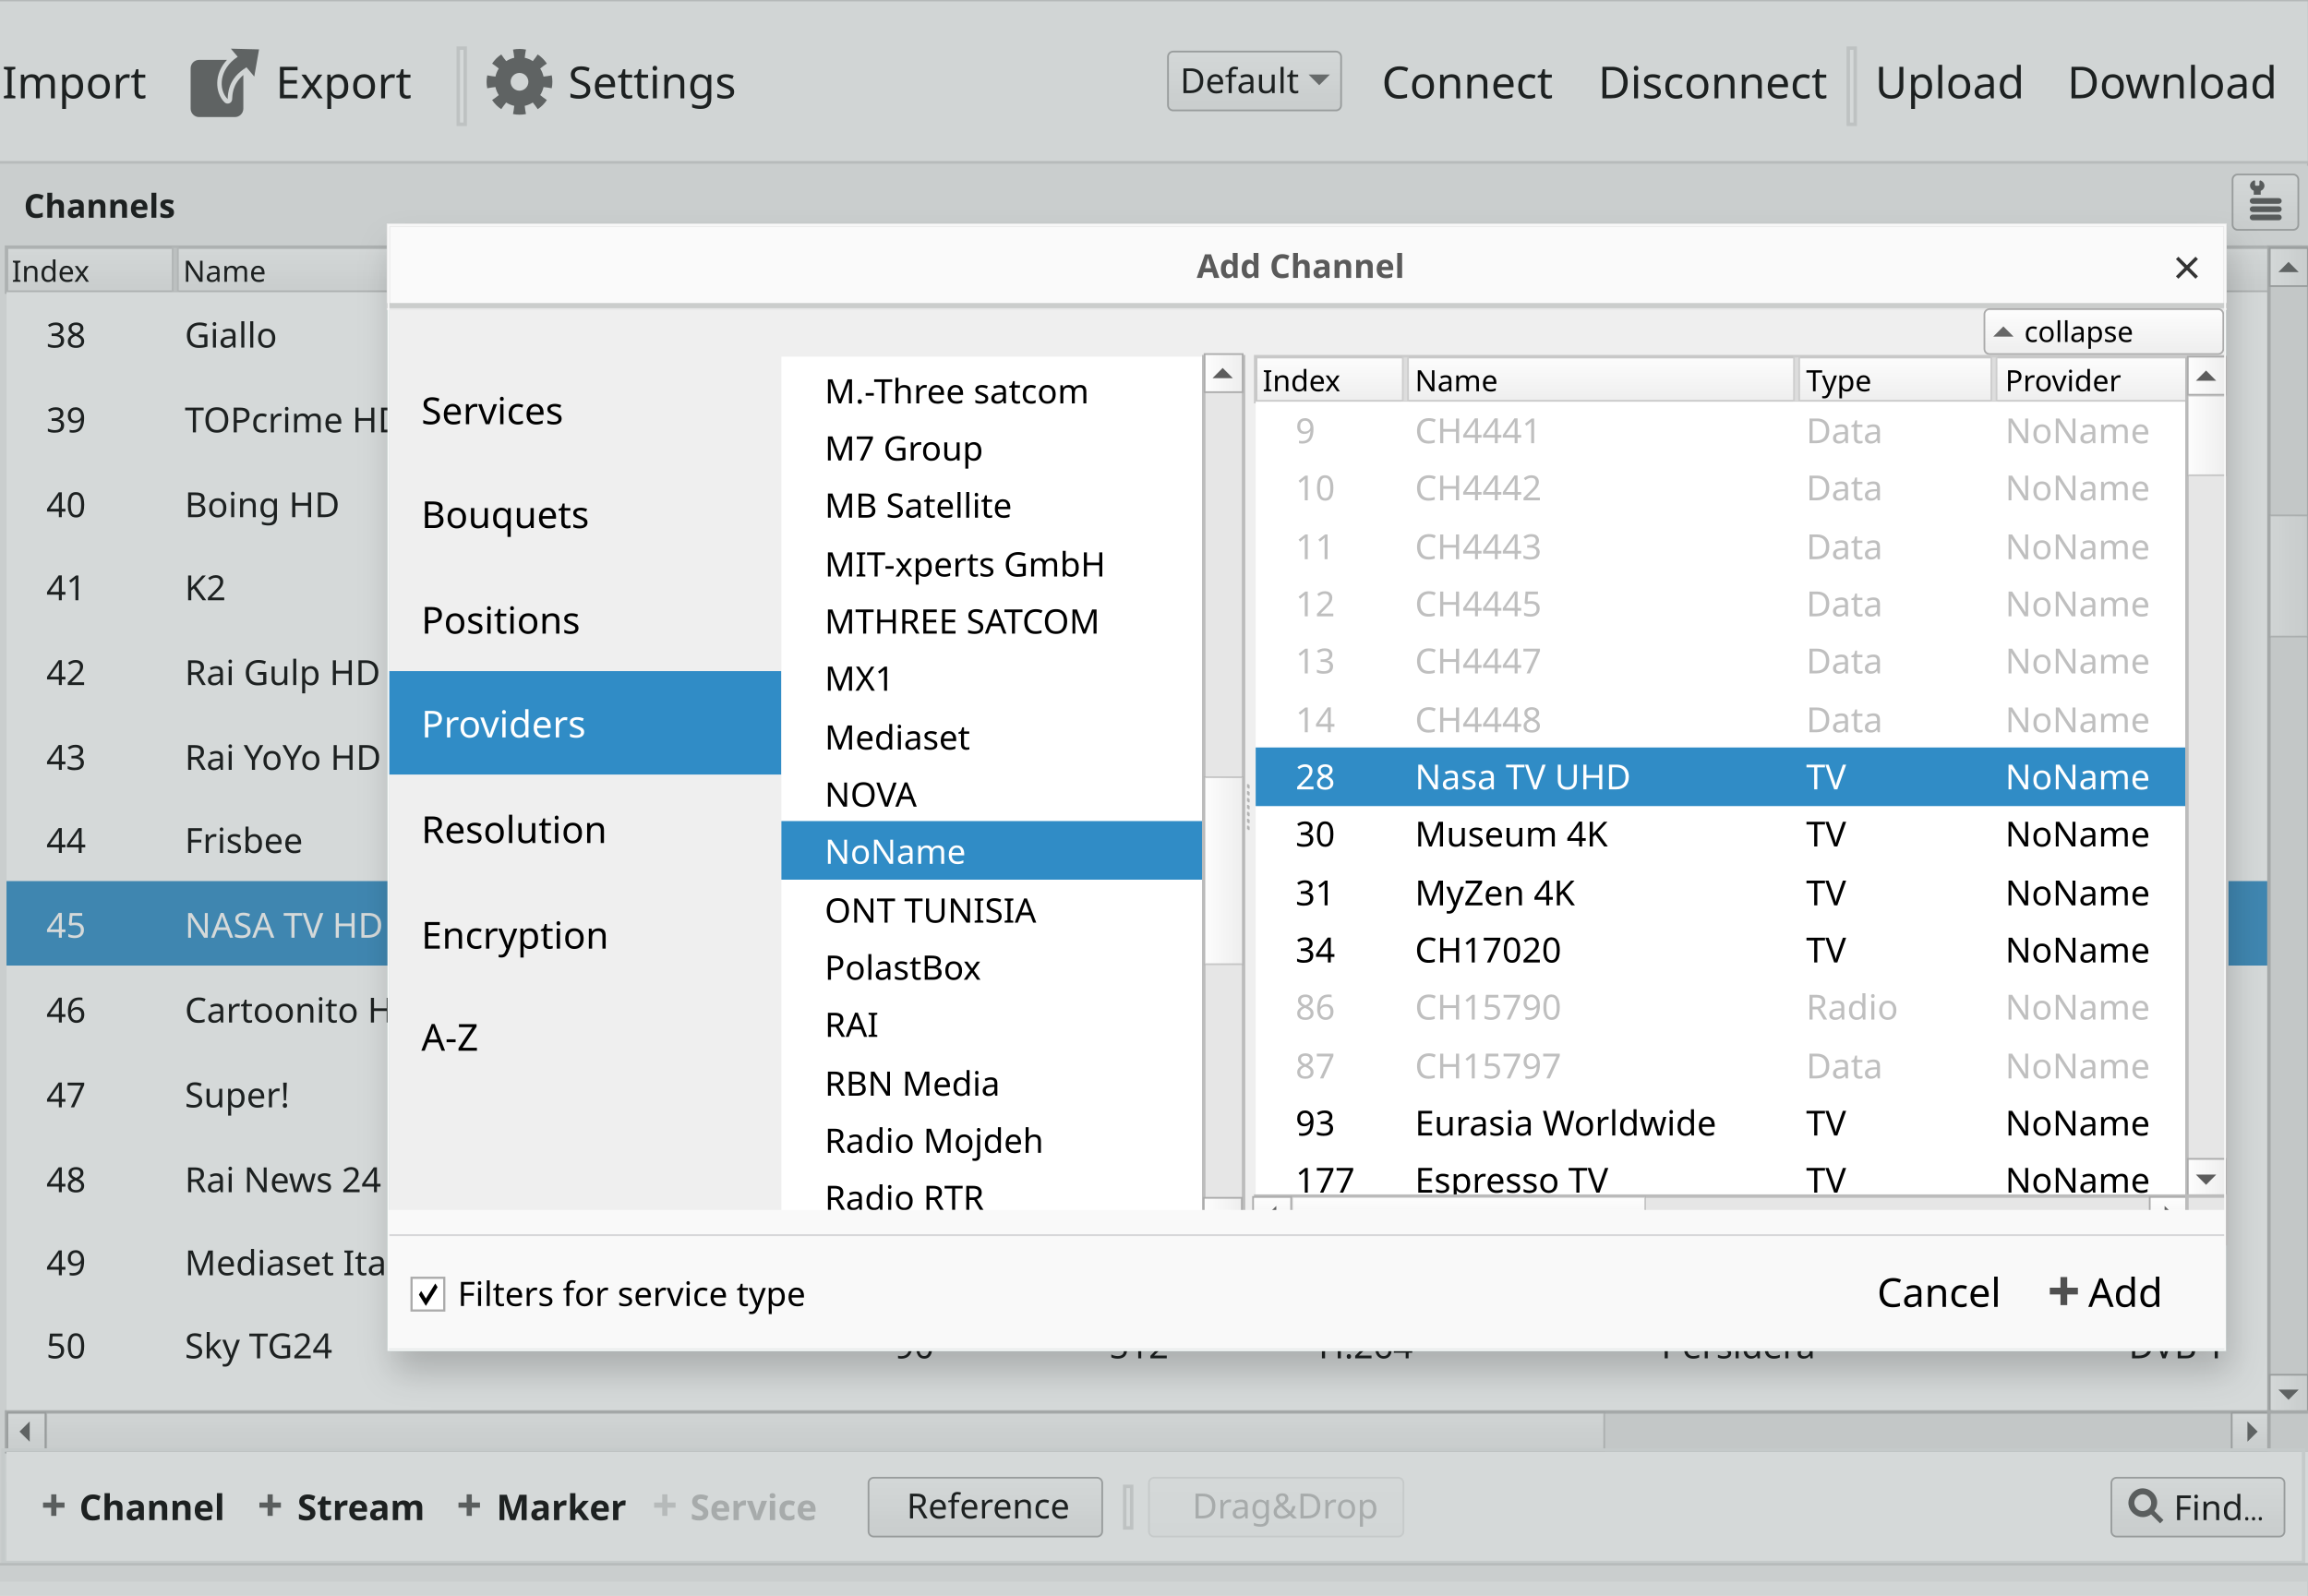
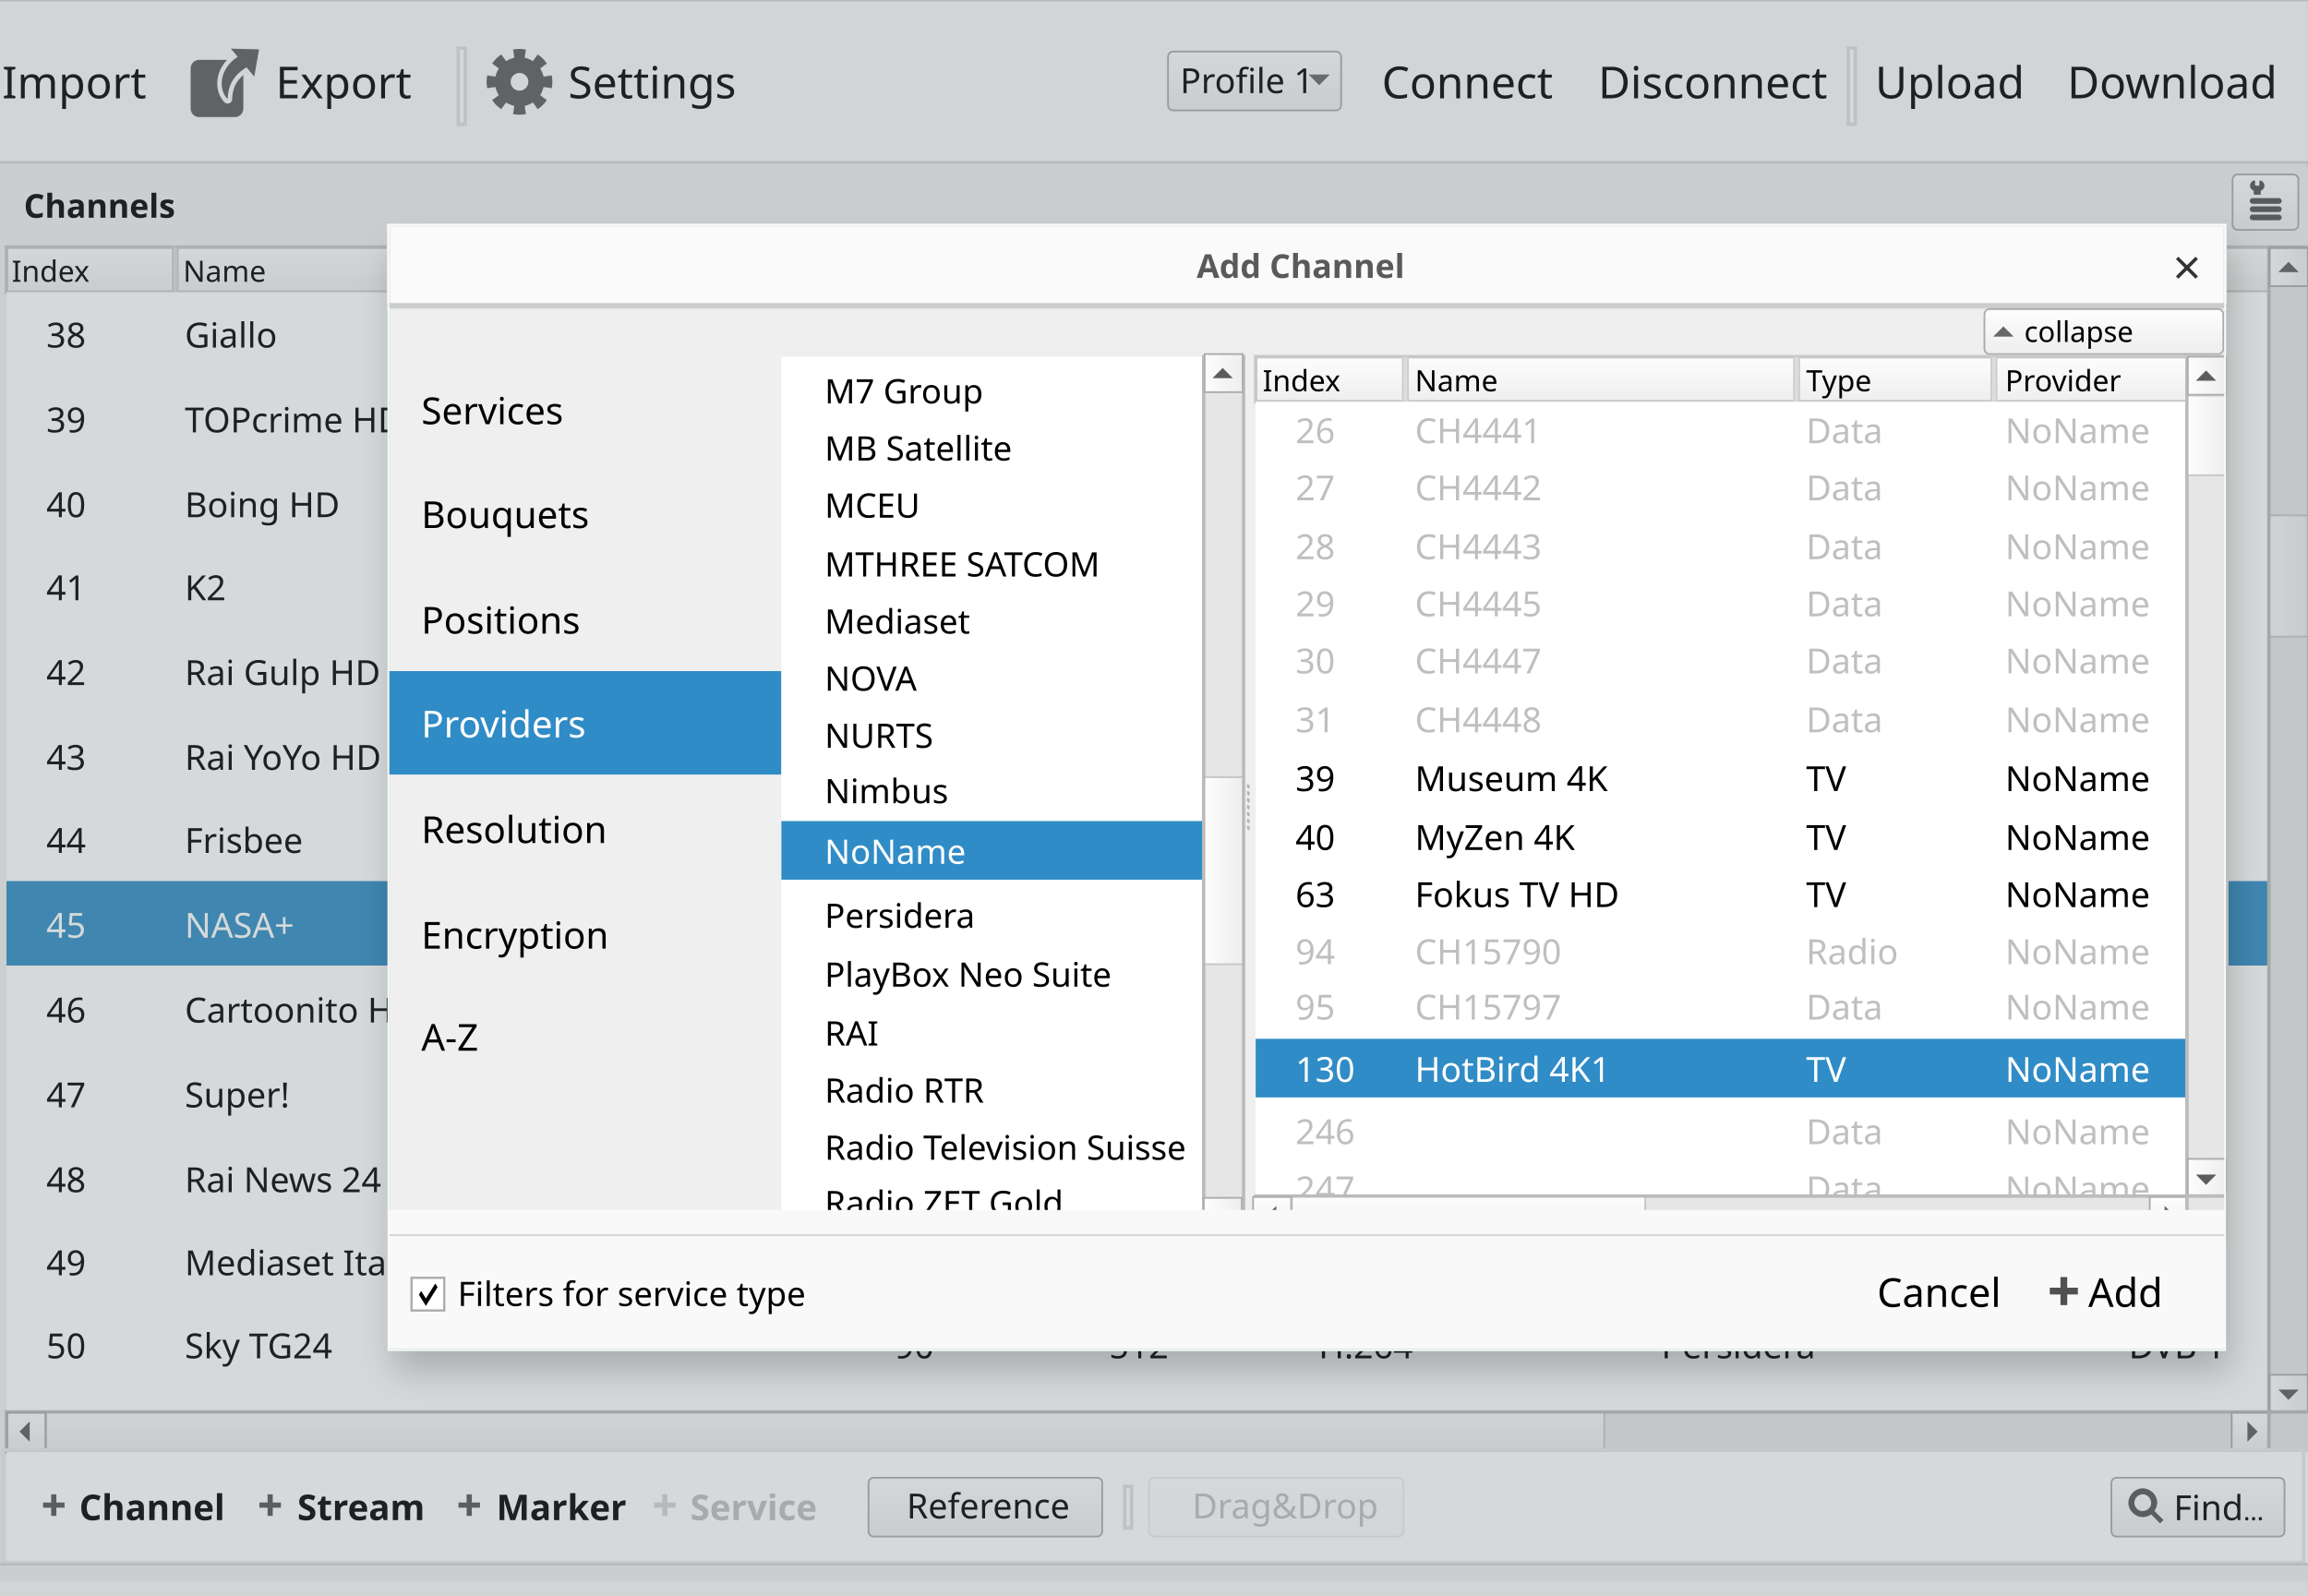
<svg xmlns="http://www.w3.org/2000/svg" viewBox="0 0 1880 1300" style="pointer-events:none;user-select:none;text-rendering:geometricprecision">
  <defs>
    <symbol id="aad">
      <path d="M37.75 37.75h18.127v-11.5h-18.127c0 0 0-18.127 0-18.127h-11.5v18.127c0 0-18.127 0-18.127 0v11.5h18.127c0 0 0 18.127 0 18.127h11.5v-18.127z" />
    </symbol>
    <symbol id="fbt">
      <path d="M56.256 31.057h-42.438c-7.074 0-12.818 5.744-12.818 12.818v61.295c0 7.074 5.744 12.818 12.818 12.818h54.476c7.075 0 12.818-5.744 12.818-12.818v-51.051c-16.616 14.040-16.649 30.281-17.025 36.965-0.151 2.687-1.869 5.034-4.385 5.99s-5.359 0.343-7.257-1.565c-14.421-14.502-16.181-43.133 3.811-64.452zM57.293 90.694c-14.624-14.705-13.039-45.988 15.234-64.344l-10.365-12.362 42.838 1.084-7.263 41.344-11.808-14.082c-28.127 16.992-28.15 39.728-28.636 48.36z" />
    </symbol>
    <symbol id="lcu">
      <path d="M56.25 57.423c0-2.388-1.939-4.327-4.327-4.327h-39.846c-2.388 0-4.327 1.939-4.327 4.327s1.939 4.327 4.327 4.327c0 0 39.846 0 39.846 0 2.388 0 4.327-1.939 4.327-4.327zM56.25 44.903c0-2.389-1.939-4.328-4.327-4.328h-39.846c-2.388 0-4.327 1.939-4.327 4.328 0 2.388 1.939 4.327 4.327 4.327 0 0 39.846 0 39.846 0 2.388 0 4.327-1.939 4.327-4.327zM56.25 32.382c0-2.388-1.939-4.327-4.327-4.327h-39.846c-2.388 0-4.327 1.939-4.327 4.327s1.939 4.327 4.327 4.327h39.846c2.388 0 4.327-1.939 4.327-4.327zM13.803 19.471v3.446h10.579v-5.844c0.837-0.373 1.624-0.848 2.343-1.41 2.237-1.745 3.347-4.068 3.371-6.392s-1.039-4.671-3.239-6.471v0c-0.887-0.725-1.951-1.273-3.024-1.702l-1.372 0.918-0.062 6.154c-0.003 0.286-0.167 0.503-0.402 0.659-0.376 0.249-0.899 0.364-1.472 0.364h-2.85c-0.565-0.008-1.082-0.142-1.452-0.406-0.242-0.173-0.413-0.406-0.41-0.702 0 0 0.062-6.155 0.062-6.155l-1.348-0.947c-1.083 0.403-2.158 0.924-3.060 1.628-2.237 1.746-3.347 4.068-3.371 6.392-0.023 2.323 1.039 4.671 3.239 6.471 0.725 0.593 1.567 1.067 2.437 1.454 0.016 0.617 0.026 1.607 0.031 2.543z" />
    </symbol>
    <symbol id="sdh">
      <path d="M40.023 45.152c-3.477 2.591-7.729 4.192-12.407 4.221-10.406 0.066-20.276-8.26-21.806-18.699-1.731-11.814 7.58-24.164 20.12-25.040 0.561-0.039 1.124-0.055 1.686-0.053 10 0.095 19.38 7.75 21.337 17.619 1.156 5.829-0.437 11.92-3.87 16.758l13.82 13.819-5.128 5.128-13.752-13.753zM27.395 14.645c-6.236 0.060-12 5.17-12.677 11.431-0.588 5.436 2.691 11.076 7.773 13.229 6.62 2.806 15.346-1.167 17.352-8.391 2.055-7.404-3.759-16.031-12.032-16.265-0.139-0.003-0.278-0.004-0.416-0.004z" />
    </symbol>
    <symbol id="ses">
      <path d="M73.934 15.359c-6.491-1.302-13.177-1.302-19.668 0 0.828 4.128 1.452 8.287 1.871 12.477-4.352 0.948-8.5 2.666-12.249 5.073-2.666-3.259-5.165-6.641-7.499-10.146-5.511 3.67-10.238 8.397-13.908 13.908 3.505 2.334 6.887 4.834 10.146 7.499-2.407 3.749-4.125 7.897-5.073 12.249-4.19-0.419-8.349-1.043-12.477-1.871-1.303 6.491-1.303 13.177 0 19.668 4.128-0.828 8.287-1.452 12.477-1.871 0.948 4.352 2.666 8.501 5.073 12.249-3.259 2.666-6.641 5.165-10.146 7.499 3.67 5.511 8.397 10.238 13.908 13.908 2.334-3.505 4.833-6.887 7.499-10.146 3.749 2.407 7.897 4.125 12.249 5.074-0.419 4.189-1.043 8.348-1.871 12.476 6.491 1.303 13.177 1.303 19.668 0-0.828-4.128-1.452-8.287-1.871-12.476 4.352-0.949 8.5-2.667 12.249-5.074 2.666 3.259 5.165 6.641 7.499 10.146 5.511-3.67 10.238-8.397 13.908-13.908-3.505-2.334-6.887-4.833-10.146-7.499 2.407-3.748 4.125-7.897 5.073-12.249 4.19 0.419 8.349 1.043 12.477 1.871 1.303-6.491 1.303-13.177 0-19.668-4.128 0.828-8.287 1.452-12.477 1.871-0.948-4.352-2.666-8.5-5.073-12.249 3.259-2.665 6.641-5.165 10.146-7.499-3.67-5.511-8.397-10.238-13.908-13.908-2.334 3.505-4.833 6.887-7.499 10.146-3.749-2.407-7.897-4.125-12.249-5.073 0.419-4.19 1.043-8.349 1.871-12.477zM64.1 50.882c7.451 0 13.5 6.049 13.5 13.5s-6.049 13.5-13.5 13.5c-7.451 0-13.5-6.049-13.5-13.5s6.049-13.5 13.5-13.5z" />
    </symbol>
    <symbol id="afl">
      <path d="M32 45.423l26.667-26.846h-53.334l26.667 26.846z" />
    </symbol>
    <symbol id="cgk">
      <path d="M5.601 32l18.857 18.856 33.941-33.941-3.772-3.771-30.169 30.17-15.085-15.085-3.772 3.771z" />
    </symbol>
    <linearGradient id="bhf" x1="0" y1="0" x2="0" y2="1">
      <stop offset="0" style="stop-color:#fdfdfd" />
      <stop offset="1" style="stop-color:#eee" />
    </linearGradient>
    <linearGradient id="bif" x1="0" y1="0" x2="1" y2="0">
      <stop offset="0" style="stop-color:#fdfdfd" />
      <stop offset="1" style="stop-color:#eee" />
    </linearGradient>
    <filter id="mjf" color-interpolation-filters="sRGB">
      <feDropShadow dx="-3" dy="12" stdDeviation="20" flood-opacity="0.2" />
      <feDropShadow dx="3" dy="12" stdDeviation="10" flood-opacity="0.2" />
    </filter>
  </defs>
  <rect x="0" y="0" width="1880" height="1300" style="fill:#b4d0cd" />
  <rect x="0" y="0" width="1880" height="1330" style="font-family:'Sans-Serif',system-ui,sans-serif;fill:#000;fill-opacity:0.2" />
  <g transform="matrix(1.41,0,0,1.41,-656,-271)" style="font-family:'Sans-Serif',system-ui,sans-serif;opacity:0.8">
    <rect x="81" y="81" width="1718" height="1140" rx="0" style="fill:#f9f9f9;stroke:#acc6c3;stroke-width:1px" />
    <rect x="82" y="192" width="1716" height="95" style="fill:#f9f9f9" />
    <text x="397.5" y="190" dx="69" dy="59" style="font-size:25.5px;fill:#000">Import</text>
    <g transform="matrix(0.38,0,0,0.38,575,215)">
      <use href="#fbt" style="fill:#5c5c5c" />
    </g>
    <text x="555.5" y="190" dx="69" dy="59" style="font-size:25.5px;fill:#000">Export</text>
    <rect x="730" y="220" width="4" height="44" style="fill:#fff;stroke:#dfdfdf;stroke-width:2px;clip-path:inset(2px 2px 2px 0.5px)" />
    <g transform="matrix(0.38,0,0,0.38,741,215)">
      <use href="#ses" style="fill:#5c5c5c" />
    </g>
    <text x="724.5" y="190" dx="69" dy="59" style="font-size:25.5px;fill:#000">Settings</text>
    <rect x="1140" y="222" width="100" height="34" rx="3" style="fill:url(#bhf);stroke:#ababab;stroke-width:1px;filter:none" />
    <rect x="1232.5" y="227" width="24" height="24" rx="8" style="fill:none;stroke:none;stroke-opacity:0.06;stroke-width:2px" />
    <g style="fill:#676767" transform="matrix(0.23,0,0,0.23,1220,231)">
      <use href="#afl" />
    </g>
-     <text x="1135" y="224" dx="12" dy="22" style="font-size:20px;fill:#000">Default</text>
+     <text x="1135" y="224" dx="12" dy="22" style="font-size:20px;fill:#000">Profile 1</text>
    <text x="1248.5" y="190" dx="15" dy="59" style="font-size:25.5px;fill:#000">Connect</text>
    <text x="1373.5" y="190" dx="15" dy="59" style="font-size:25.5px;fill:#000">Disconnect</text>
    <rect x="1533" y="220" width="4" height="44" style="fill:#fff;stroke:#dfdfdf;stroke-width:2px;clip-path:inset(2px 2px 2px 0.5px)" />
    <text x="1533.5" y="190" dx="15" dy="59" style="font-size:25.5px;fill:#000">Upload</text>
    <text x="1644.5" y="190" dx="15" dy="59" style="font-size:25.5px;fill:#000">Download</text>
    <rect x="80" y="192" width="1720" height="95" style="fill:none;stroke:#d1d2d2;stroke-width:2px;clip-path:inset(0px 2px)" />
    <rect x="82" y="286" width="1716" height="820" style="fill:#efefef" />
    <text x="469" y="286" dx="10" dy="32" style="font-weight:bold;font-size:19px;fill:#000">Channels</text>
    <rect x="1755" y="293" width="38" height="32" rx="3" style="fill:url(#bhf);stroke:#ababab" />
    <g transform="matrix(0.38,0,0,0.38,1762,296)">
      <use href="#lcu" style="fill:#505050" />
    </g>
    <rect x="469" y="335" width="1325" height="26" style="fill:url(#bhf);stroke:#c8c8c8;stroke-width:2px;clip-path:inset(1px 1px 0px)" />
    <text x="459" y="337" dy="18" style="font-size:17px;fill:#000">
      <tspan x="472">Index</tspan>
      <tspan x="571">Name</tspan>
    </text>
    <rect x="565" y="335" width="3" height="26" style="fill:#ddd;stroke:#cdcdcd;stroke-width:1px;clip-path:inset(1px 1px 1px 0px)" />
    <rect x="469" y="361" width="1325" height="687" style="fill:#fff" />
    <rect x="473" y="707" width="1325" height="49" style="fill:#308cc6" transform="matrix(1,0,0,0.996,-4,-2.9)" />
    <text x="469" y="362" dy="31" style="font-size:20px;fill:#000">
      <tspan x="492">38</tspan>
      <tspan x="572">Giallo</tspan>
    </text>
    <text x="469" y="411" dy="31" style="font-size:20px;fill:#000">
      <tspan x="492">39</tspan>
      <tspan x="572">TOPcrime HD</tspan>
    </text>
    <text x="469" y="460" dy="31" style="font-size:20px;fill:#000">
      <tspan x="492">40</tspan>
      <tspan x="572">Boing HD</tspan>
    </text>
    <text x="469" y="508" dy="31" style="font-size:20px;fill:#000">
      <tspan x="492">41</tspan>
      <tspan x="572">K2</tspan>
    </text>
    <text x="469" y="557" dy="31" style="font-size:20px;fill:#000">
      <tspan x="492">42</tspan>
      <tspan x="572">Rai Gulp HD</tspan>
    </text>
    <text x="469" y="606" dy="31" style="font-size:20px;fill:#000">
      <tspan x="492">43</tspan>
      <tspan x="572">Rai YoYo HD</tspan>
    </text>
    <text x="469" y="654" dy="31" style="font-size:20px;fill:#000">
      <tspan x="492">44</tspan>
      <tspan x="572">Frisbee</tspan>
    </text>
    <text x="469" y="703" dy="31" style="font-size:20px;fill:#fff">
      <tspan x="492">45</tspan>
-       <tspan x="572">NASA TV HD</tspan>
+       <tspan x="572">NASA+</tspan>
    </text>
    <text x="469" y="752" dy="31" style="font-size:20px;fill:#000">
      <tspan x="492">46</tspan>
      <tspan x="572">Cartoonito HD</tspan>
    </text>
    <text x="469" y="801" dy="31" style="font-size:20px;fill:#000">
      <tspan x="492">47</tspan>
      <tspan x="572">Super!</tspan>
    </text>
    <text x="469" y="850" dy="31" style="font-size:20px;fill:#000">
      <tspan x="492">48</tspan>
      <tspan x="572">Rai News 24 HD</tspan>
    </text>
    <text x="469" y="898" dy="31" style="font-size:20px;fill:#000">
      <tspan x="492">49</tspan>
      <tspan x="572">Mediaset Italia2 HD</tspan>
    </text>
    <text x="469" y="946" dy="31" style="font-size:20px;fill:#000">
      <tspan x="492">50</tspan>
      <tspan x="572">Sky TG24</tspan>
      <tspan x="982">90</tspan>
      <tspan x="1106">512</tspan>
      <tspan x="1227">H.264</tspan>
      <tspan x="1425">Persidera</tspan>
      <tspan x="1695">DVB-T</tspan>
    </text>
    <g style="clip-path:inset(1px 1px 0px 0.5px)">
      <rect x="1776" y="335" width="23" height="696" style="fill:#e6e6e6;stroke:#bcbcbc;stroke-width:2px" />
      <rect x="1776.5" y="335.5" width="22" height="22" style="fill:url(#bif);stroke:#ababab" rx="0" />
      <g transform="matrix(0.22,0,0,-0.22,1780.3,353.5)">
        <use href="#afl" style="fill:#5c5c5c" />
      </g>
      <rect x="1776.5" y="986.5" width="22" height="22" style="fill:url(#bif);stroke:#ababab" rx="0" />
      <g transform="matrix(0.22,0,0,0.22,1780.3,991)">
        <use href="#afl" style="fill:#5c5c5c" />
      </g>
      <rect x="1776.5" y="490" width="22" height="70" rx="0" style="fill:url(#bif);fill-opacity:0.8;stroke:#ababab;stroke-opacity:0.6" />
    </g>
    <g style="clip-path:inset(0.5px 1px 1px)">
      <rect x="469" y="1008" width="1308" height="23" style="fill:#e6e6e6;stroke:#bcbcbc;stroke-width:2px" />
      <rect x="469.5" y="1008.5" width="22" height="22" style="fill:url(#bhf);stroke:#ababab" rx="0" />
      <g transform="matrix(0,0.22,-0.22,0,486.5,1012.3)">
        <use href="#afl" style="fill:#5c5c5c" />
      </g>
      <rect x="1754.5" y="1008.5" width="22" height="22" style="fill:url(#bhf);stroke:#ababab" rx="0" />
      <g transform="matrix(0,0.22,0.22,0,1759.5,1012.3)">
        <use href="#afl" style="fill:#5c5c5c" />
      </g>
      <rect x="492" y="1008.5" width="900" height="22" rx="0" style="fill:url(#bhf);fill-opacity:0.8;stroke:#ababab;stroke-opacity:0.6" />
    </g>
    <rect x="1776" y="1008" width="24" height="24" style="fill:#e6e6e6;stroke:#bcbcbc;stroke-width:2px;clip-path:inset(0px 1px 1px 0px)" />
    <rect x="469" y="1031" width="1330" height="65" style="fill:#fff" />
    <rect x="467" y="1030" width="1329" height="65" style="fill:none;stroke:#e9eaea;stroke-width:2px;clip-path:inset(0px 2px 2px)" />
    <g transform="matrix(0.26,0,0,0.26,488,1053.5)">
      <use href="#aad" style="fill:#545454" />
    </g>
    <text x="483" y="1037.5" dx="28" dy="33" style="font-weight:bold;font-size:20.5px;fill:#000">Channel</text>
    <g transform="matrix(0.26,0,0,0.26,613,1053.5)">
      <use href="#aad" style="fill:#545454" />
    </g>
    <text x="609" y="1037.5" dx="28" dy="33" style="font-weight:bold;font-size:20.5px;fill:#000">Stream</text>
    <g transform="matrix(0.26,0,0,0.26,728,1053.5)">
      <use href="#aad" style="fill:#545454" />
    </g>
    <text x="724" y="1037.5" dx="28" dy="33" style="font-weight:bold;font-size:20.5px;fill:#000">Marker</text>
    <g style="opacity:0.25">
      <g transform="matrix(0.26,0,0,0.26,841,1053.5)">
        <use href="#aad" style="fill:#545454" />
      </g>
      <text x="836" y="1037.5" dx="28" dy="33" style="font-weight:bold;font-size:20.5px;fill:#000">Service</text>
    </g>
    <rect x="967" y="1046" width="135" height="34" rx="3" style="fill:url(#bhf);stroke:#ababab;stroke-width:1px;filter:none" />
    <text x="967" y="1047.5" dx="22" dy="22" style="font-size:20px;fill:#000">Reference</text>
    <rect x="1115" y="1051" width="4" height="24" style="fill:#fff;stroke:#dfdfdf;stroke-width:2px;clip-path:inset(2px 4px 2px 0.5px)" />
    <g style="opacity:0.25">
      <rect x="1129" y="1046" width="147" height="34" rx="3" style="fill:url(#bhf);stroke:#ababab;stroke-width:1px;filter:none" />
      <text x="1129" y="1047.5" dx="25" dy="22" style="font-size:20px;fill:#000">Drag&amp;Drop</text>
    </g>
    <rect x="1685" y="1046" width="100" height="34" rx="3" style="fill:url(#bhf);stroke:#ababab;stroke-width:1px;filter:none" />
    <g transform="matrix(0.38,0,0,0.38,1687,1050)">
      <use href="#sdh" style="fill:#545454" x="15" />
    </g>
    <text x="1675" y="1048.5" dx="46" dy="22" style="font-size:20px;fill:#000">Find<tspan style="font-size:15px">…</tspan>
    </text>
    <rect x="80" y="286" width="1720" height="810" style="fill:none;stroke:#d5d6d6;stroke-width:1.5px;clip-path:inset(0px 2px)" />
    <rect x="81" y="81" width="1718" height="1140" style="fill:#000;opacity:0.1" />
  </g>
  <g transform="matrix(1.41,0,0,1.41,315,182)" style="font-family:'Sans-Serif',system-ui,sans-serif">
    <rect x="1" y="1" width="1061" height="650" rx="0" style="fill:#efefef;stroke:#acc6c3;stroke-width:1px;filter:url(#mjf)" />
    <rect x="1" y="1" width="1061" height="48" rx="0" style="fill:#fafafa;stroke:#e8e8e8;stroke-width:2px;clip-path:inset(1px 1px 0px)" />
    <rect x="1" y="47" width="1061" height="1" style="fill:none;stroke:#cbcdcc;stroke-width:2px;clip-path:inset(0px 1px 1.1px)" />
    <text x="-1" y="3.5" dx="529" dy="28" text-anchor="middle" style="font-family:'Sans-Serif',system-ui,sans-serif;font-weight:bold;font-size:19px;fill:#5a5a5a">Add Channel</text>
    <g transform="matrix(0.707,0.707,-0.707,0.707,1040,15)">
      <rect x="0" y="7" width="15" height="1" style="fill:none;stroke:#333;stroke-width:1px" />
      <rect x="7" y="0" width="1" height="15" style="fill:none;stroke:#333;stroke-width:1px" />
    </g>
    <rect x="923" y="49.5" width="138" height="26" rx="3" style="fill:url(#bhf);stroke:#ababab" />
    <g style="fill:#676767" transform="matrix(-0.22,0,0,-0.22,941,69.5)">
      <use href="#afl" />
    </g>
    <text x="946" y="53.5" dy="15" style="font-weight:normal;font-size:16.5px;fill:#000">collapse</text>
    <text x="-2" y="78" dx="22" dy="38" style="font-size:21.5px">Services</text>
    <text x="-2" y="138" dx="22" dy="38" style="font-size:21.5px">Bouquets</text>
    <text x="-2" y="199" dx="22" dy="38" style="font-size:21.5px">Positions</text>
    <rect x="1" y="257" width="227" height="60" style="fill:#308cc6" transform="matrix(1,0,0,0.996,0,2.7)" />
    <text x="-2" y="259" dx="22" dy="38" style="font-size:21.5px;fill:#fff">Providers</text>
    <text x="-2" y="320" dx="22" dy="38" style="font-size:21.5px">Resolution</text>
    <text x="-2" y="381" dx="22" dy="38" style="font-size:21.5px">Encryption</text>
    <text x="-2" y="440" dx="22" dy="38" style="font-size:21.5px">A-Z</text>
    <rect x="228" y="77" width="263" height="507" style="fill:#fff" />
-     <text x="253" y="75" dy="29" style="font-size:19.5px">M.-Three satcom</text>
-     <text x="253" y="108" dy="29" style="font-size:19.5px">M7 Group</text>
-     <text x="253" y="141" dy="29" style="font-size:19.5px">MB Satellite</text>
-     <text x="253" y="175" dy="29" style="font-size:19.5px">MIT-xperts GmbH</text>
-     <text x="253" y="208" dy="29" style="font-size:19.5px">MTHREE SATCOM</text>
-     <text x="253" y="241" dy="29" style="font-size:19.5px">MX1</text>
-     <text x="253" y="275" dy="29" style="font-size:19.5px">Mediaset</text>
-     <text x="253" y="308" dy="29" style="font-size:19.5px">NOVA</text>
    <rect x="228" y="347" width="263" height="34" style="fill:#308cc6" transform="matrix(1,0,0,0.996,0,-0.3)" />
+     <text x="253" y="75" dy="29" style="font-size:19.5px">M7 Group</text>
+     <text x="253" y="108" dy="29" style="font-size:19.5px">MB Satellite</text>
+     <text x="253" y="141" dy="29" style="font-size:19.5px">MCEU</text>
+     <text x="253" y="175" dy="29" style="font-size:19.5px">MTHREE SATCOM</text>
+     <text x="253" y="208" dy="29" style="font-size:19.5px">Mediaset</text>
+     <text x="253" y="241" dy="29" style="font-size:19.5px">NOVA</text>
+     <text x="253" y="274" dy="29" style="font-size:19.5px">NURTS</text>
+     <text x="253" y="306" dy="29" style="font-size:19.5px">Nimbus</text>
    <text x="253" y="341" dy="29" style="font-size:19.5px;fill:#fff">NoName</text>
-     <text x="253" y="375" dy="29" style="font-size:19.5px">ONT TUNISIA</text>
-     <text x="253" y="408" dy="29" style="font-size:19.5px">PolastBox</text>
-     <text x="253" y="441" dy="29" style="font-size:19.5px">RAI</text>
-     <text x="253" y="475" dy="29" style="font-size:19.5px">RBN Media</text>
-     <text x="253" y="508" dy="29" style="font-size:19.5px">Radio Mojdeh</text>
-     <text x="253" y="541" dy="29" style="font-size:19.5px">Radio RTR</text>
+     <text x="253" y="378" dy="29" style="font-size:19.5px">Persidera</text>
+     <text x="253" y="412" dy="29" style="font-size:19.5px">PlayBox Neo Suite</text>
+     <text x="253" y="446" dy="29" style="font-size:19.5px">RAI</text>
+     <text x="253" y="479" dy="29" style="font-size:19.5px">Radio RTR</text>
+     <text x="253" y="512" dy="29" style="font-size:19.5px">Radio Television Suisse</text>
+     <text x="253" y="544" dy="29" style="font-size:19.5px">Radio ZET Gold</text>
    <g style="clip-path:inset(1px 1px 0px 0.5px)">
      <rect x="472" y="77" width="23" height="511" style="fill:#e6e6e6;stroke:#bcbcbc;stroke-width:2px" />
      <rect x="472.5" y="75.5" width="22" height="22" style="fill:url(#bif);stroke:#ababab" rx="0" />
      <g transform="matrix(0.22,0,0,-0.22,475.9,93.5)">
        <use href="#afl" style="fill:#5c5c5c" />
      </g>
      <rect x="472" y="563" width="22" height="22" style="fill:url(#bif);stroke:#ababab" rx="0" />
      <g transform="matrix(0.22,0,0,0.22,475.9,568)">
        <use href="#afl" style="fill:#5c5c5c" />
      </g>
      <rect x="472.5" y="320" width="22" height="108" rx="0" style="fill:url(#bif);fill-opacity:1;stroke:#ababab;stroke-opacity:0.6" />
    </g>
    <rect x="497.5" y="323" width="0.5" height="28" style="fill:none;stroke:#000;stroke-opacity:0.25;stroke-dasharray:0px,2px,0px" />
    <rect x="502" y="77" width="559" height="26" style="fill:url(#bhf);stroke:#c8c8c8;stroke-width:2px;clip-path:inset(1px 1px 0px)" />
    <text x="502" y="79" dy="18" style="font-size:17px;fill:#000">
      <tspan x="506">Index</tspan>
      <tspan x="594">Name</tspan>
      <tspan x="820">Type</tspan>
      <tspan x="935">Provider</tspan>
    </text>
    <rect x="587" y="77" width="3" height="26" style="fill:#ddd;stroke:#cdcdcd;stroke-width:1px;clip-path:inset(1px 1px 1px 0px)" />
    <rect x="813" y="77" width="3" height="26" style="fill:#ddd;stroke:#cdcdcd;stroke-width:1px;clip-path:inset(1px 1px 1px 0px)" />
    <rect x="927" y="77" width="3" height="26" style="fill:#ddd;stroke:#cdcdcd;stroke-width:1px;clip-path:inset(1px 1px 1px 0px)" />
    <rect x="502" y="103" width="559" height="481" style="fill:#fff" />
-     <rect x="502" y="300" width="559" height="34" style="fill:#308cc6" transform="matrix(1,0,0,0.996,0,4)" />
+     <rect x="502" y="469" width="559" height="34" style="fill:#308cc6" transform="matrix(1,0,0,0.996,0,4)" />
    <text x="502" y="98" dy="29" style="font-size:20px;opacity:0.25">
-       <tspan x="525">9</tspan>
+       <tspan x="525">26</tspan>
      <tspan x="594">CH4441</tspan>
      <tspan x="820">Data</tspan>
      <tspan x="935">NoName</tspan>
    </text>
    <text x="502" y="131" dy="29" style="font-size:20px;opacity:0.25">
-       <tspan x="525">10</tspan>
+       <tspan x="525">27</tspan>
      <tspan x="594">CH4442</tspan>
      <tspan x="820">Data</tspan>
      <tspan x="935">NoName</tspan>
    </text>
    <text x="502" y="165" dy="29" style="font-size:20px;opacity:0.25">
-       <tspan x="525">11</tspan>
+       <tspan x="525">28</tspan>
      <tspan x="594">CH4443</tspan>
      <tspan x="820">Data</tspan>
      <tspan x="935">NoName</tspan>
    </text>
    <text x="502" y="198" dy="29" style="font-size:20px;opacity:0.25">
-       <tspan x="525">12</tspan>
+       <tspan x="525">29</tspan>
      <tspan x="594">CH4445</tspan>
      <tspan x="820">Data</tspan>
      <tspan x="935">NoName</tspan>
    </text>
    <text x="502" y="231" dy="29" style="font-size:20px;opacity:0.25">
-       <tspan x="525">13</tspan>
+       <tspan x="525">30</tspan>
      <tspan x="594">CH4447</tspan>
      <tspan x="820">Data</tspan>
      <tspan x="935">NoName</tspan>
    </text>
    <text x="502" y="265" dy="29" style="font-size:20px;opacity:0.25">
-       <tspan x="525">14</tspan>
+       <tspan x="525">31</tspan>
      <tspan x="594">CH4448</tspan>
      <tspan x="820">Data</tspan>
      <tspan x="935">NoName</tspan>
    </text>
-     <text x="502" y="298" dy="29" style="font-size:20px;fill:#fff">
-       <tspan x="525">28</tspan>
-       <tspan x="594">Nasa TV UHD</tspan>
-       <tspan x="820">TV</tspan>
-       <tspan x="935">NoName</tspan>
-     </text>
-     <text x="502" y="331" dy="29" style="font-size:20px">
-       <tspan x="525">30</tspan>
+     <text x="502" y="299" dy="29" style="font-size:20px">
+       <tspan x="525">39</tspan>
      <tspan x="594">Museum 4K</tspan>
      <tspan x="820">TV</tspan>
      <tspan x="935">NoName</tspan>
    </text>
-     <text x="502" y="365" dy="29" style="font-size:20px">
-       <tspan x="525">31</tspan>
+     <text x="502" y="333" dy="29" style="font-size:20px">
+       <tspan x="525">40</tspan>
      <tspan x="594">MyZen 4K</tspan>
      <tspan x="820">TV</tspan>
      <tspan x="935">NoName</tspan>
    </text>
-     <text x="502" y="398" dy="29" style="font-size:20px">
-       <tspan x="525">34</tspan>
-       <tspan x="594">CH17020</tspan>
+     <text x="502" y="366" dy="29" style="font-size:20px">
+       <tspan x="525">63</tspan>
+       <tspan x="594">Fokus TV HD</tspan>
      <tspan x="820">TV</tspan>
      <tspan x="935">NoName</tspan>
    </text>
-     <text x="502" y="431" dy="29" style="font-size:20px;opacity:0.25">
-       <tspan x="525">86</tspan>
+     <text x="502" y="399" dy="29" style="font-size:20px;opacity:0.25">
+       <tspan x="525">94</tspan>
      <tspan x="594">CH15790</tspan>
      <tspan x="820">Radio</tspan>
      <tspan x="935">NoName</tspan>
    </text>
-     <text x="502" y="465" dy="29" style="font-size:20px;opacity:0.25">
-       <tspan x="525">87</tspan>
+     <text x="502" y="431" dy="29" style="font-size:20px;opacity:0.25">
+       <tspan x="525">95</tspan>
      <tspan x="594">CH15797</tspan>
      <tspan x="820">Data</tspan>
      <tspan x="935">NoName</tspan>
    </text>
-     <text x="502" y="498" dy="29" style="font-size:20px">
-       <tspan x="525">93</tspan>
-       <tspan x="594">Eurasia Worldwide</tspan>
+     <text x="502" y="467" dy="29" style="font-size:20px;fill:#fff">
+       <tspan x="525">130</tspan>
+       <tspan x="594">HotBird 4K1</tspan>
      <tspan x="820">TV</tspan>
      <tspan x="935">NoName</tspan>
    </text>
-     <text x="502" y="531" dy="29" style="font-size:20px">
-       <tspan x="525">177</tspan>
-       <tspan x="594">Espresso TV</tspan>
-       <tspan x="820">TV</tspan>
-       <tspan x="935">NoName</tspan>
-     </text>
-     <text x="502" y="565" dy="29" style="font-size:20px;opacity:0.25">
-       <tspan x="525">213</tspan>
+     <text x="502" y="503" dy="29" style="font-size:20px;opacity:0.25">
+       <tspan x="525">246</tspan>
+       <tspan x="820">Data</tspan>
+       <tspan x="935">NoName</tspan>
+     </text>
+     <text x="502" y="536" dy="29" style="font-size:20px;opacity:0.25">
+       <tspan x="525">247</tspan>
+       <tspan x="820">Data</tspan>
+       <tspan x="935">NoName</tspan>
+     </text>
+     <text x="502" y="568" dy="29" style="font-size:20px;opacity:0.25">
+       <tspan x="525">248</tspan>
      <tspan x="820">Data</tspan>
      <tspan x="935">NoName</tspan>
    </text>
    <g style="clip-path:inset(1px 1px 0px 0.5px)">
      <rect x="1040" y="78.5" width="23" height="511" style="fill:#e6e6e6;stroke:#bcbcbc;stroke-width:2px" />
      <rect x="1040.5" y="77" width="22" height="22" style="fill:url(#bif);stroke:#ababab" rx="0" />
      <g transform="matrix(0.22,0,0,-0.22,1044,95)">
        <use href="#afl" style="fill:#5c5c5c" />
      </g>
      <rect x="1040.5" y="540.5" width="22" height="22" style="fill:url(#bif);stroke:#ababab" rx="0" />
      <g transform="matrix(0.22,0,0,0.22,1044,545.5)">
        <use href="#afl" style="fill:#5c5c5c" />
      </g>
      <rect x="1040.5" y="99.5" width="22" height="46" rx="0" style="fill:url(#bif);fill-opacity:1;stroke:#ababab;stroke-opacity:0.6" />
    </g>
    <g style="clip-path:inset(0.5px 1px 1px)">
      <rect x="502" y="562" width="559" height="23" style="fill:#e6e6e6;stroke:#bcbcbc;stroke-width:2px" />
      <rect x="500.5" y="562.5" width="22" height="22" style="fill:url(#bhf);stroke:#ababab" rx="0" />
      <g transform="matrix(0,0.22,-0.22,0,518,566.5)">
        <use href="#afl" style="fill:#5c5c5c" />
      </g>
      <rect x="1018.5" y="562.5" width="22" height="22" style="fill:url(#bhf);stroke:#ababab" rx="0" />
      <g transform="matrix(0,0.22,0.22,0,1023,566.5)">
        <use href="#afl" style="fill:#5c5c5c" />
      </g>
      <rect x="523" y="562.5" width="204" height="22" rx="0" style="fill:url(#bhf);fill-opacity:1;stroke:#ababab;stroke-opacity:0.6" />
    </g>
    <rect x="1040" y="562" width="23" height="24" style="fill:#e6e6e6;stroke:#bcbcbc;stroke-width:2px;clip-path:inset(0px 1px 1px 0px)" />
    <rect x="1" y="570" width="1061" height="80" rx="0" style="fill:#f9f9f9;clip-path:inset(15px 0px 0px)" />
    <g transform="matrix(0.9,0,0,0.9,13,606.5)">
      <rect x="1.5" y="3" width="21" height="21" rx="0" style="fill:#fff;stroke:#ababab;stroke-opacity:1;stroke-width:1.4px" />
      <g transform="matrix(0.2,0,0,0.32,5.8,3.6)">
        <use href="#cgk" style="fill:#000;stroke:#000;stroke-width:5.1px" />
      </g>
    </g>
    <text x="41" y="606.5" dy="19" style="font-size:19.5px">Filters for service type</text>
    <text x="833" y="592" dx="28" dy="34" style="font-size:23px;fill:#000">Cancel</text>
    <g transform="matrix(0.34,0,0,0.34,958,606)">
      <use href="#aad" style="fill:#505050" />
    </g>
    <text x="955" y="592" dx="28" dy="34" style="font-size:23px;fill:#000">Add</text>
    <rect x="1" y="584" width="1061" height="1.1" style="fill:#d7d7d9" />
    <rect x="1" y="1" width="1061" height="650" rx="0" style="fill:none;stroke:#f9f9f9;stroke-width:1px" />
  </g>
</svg>
